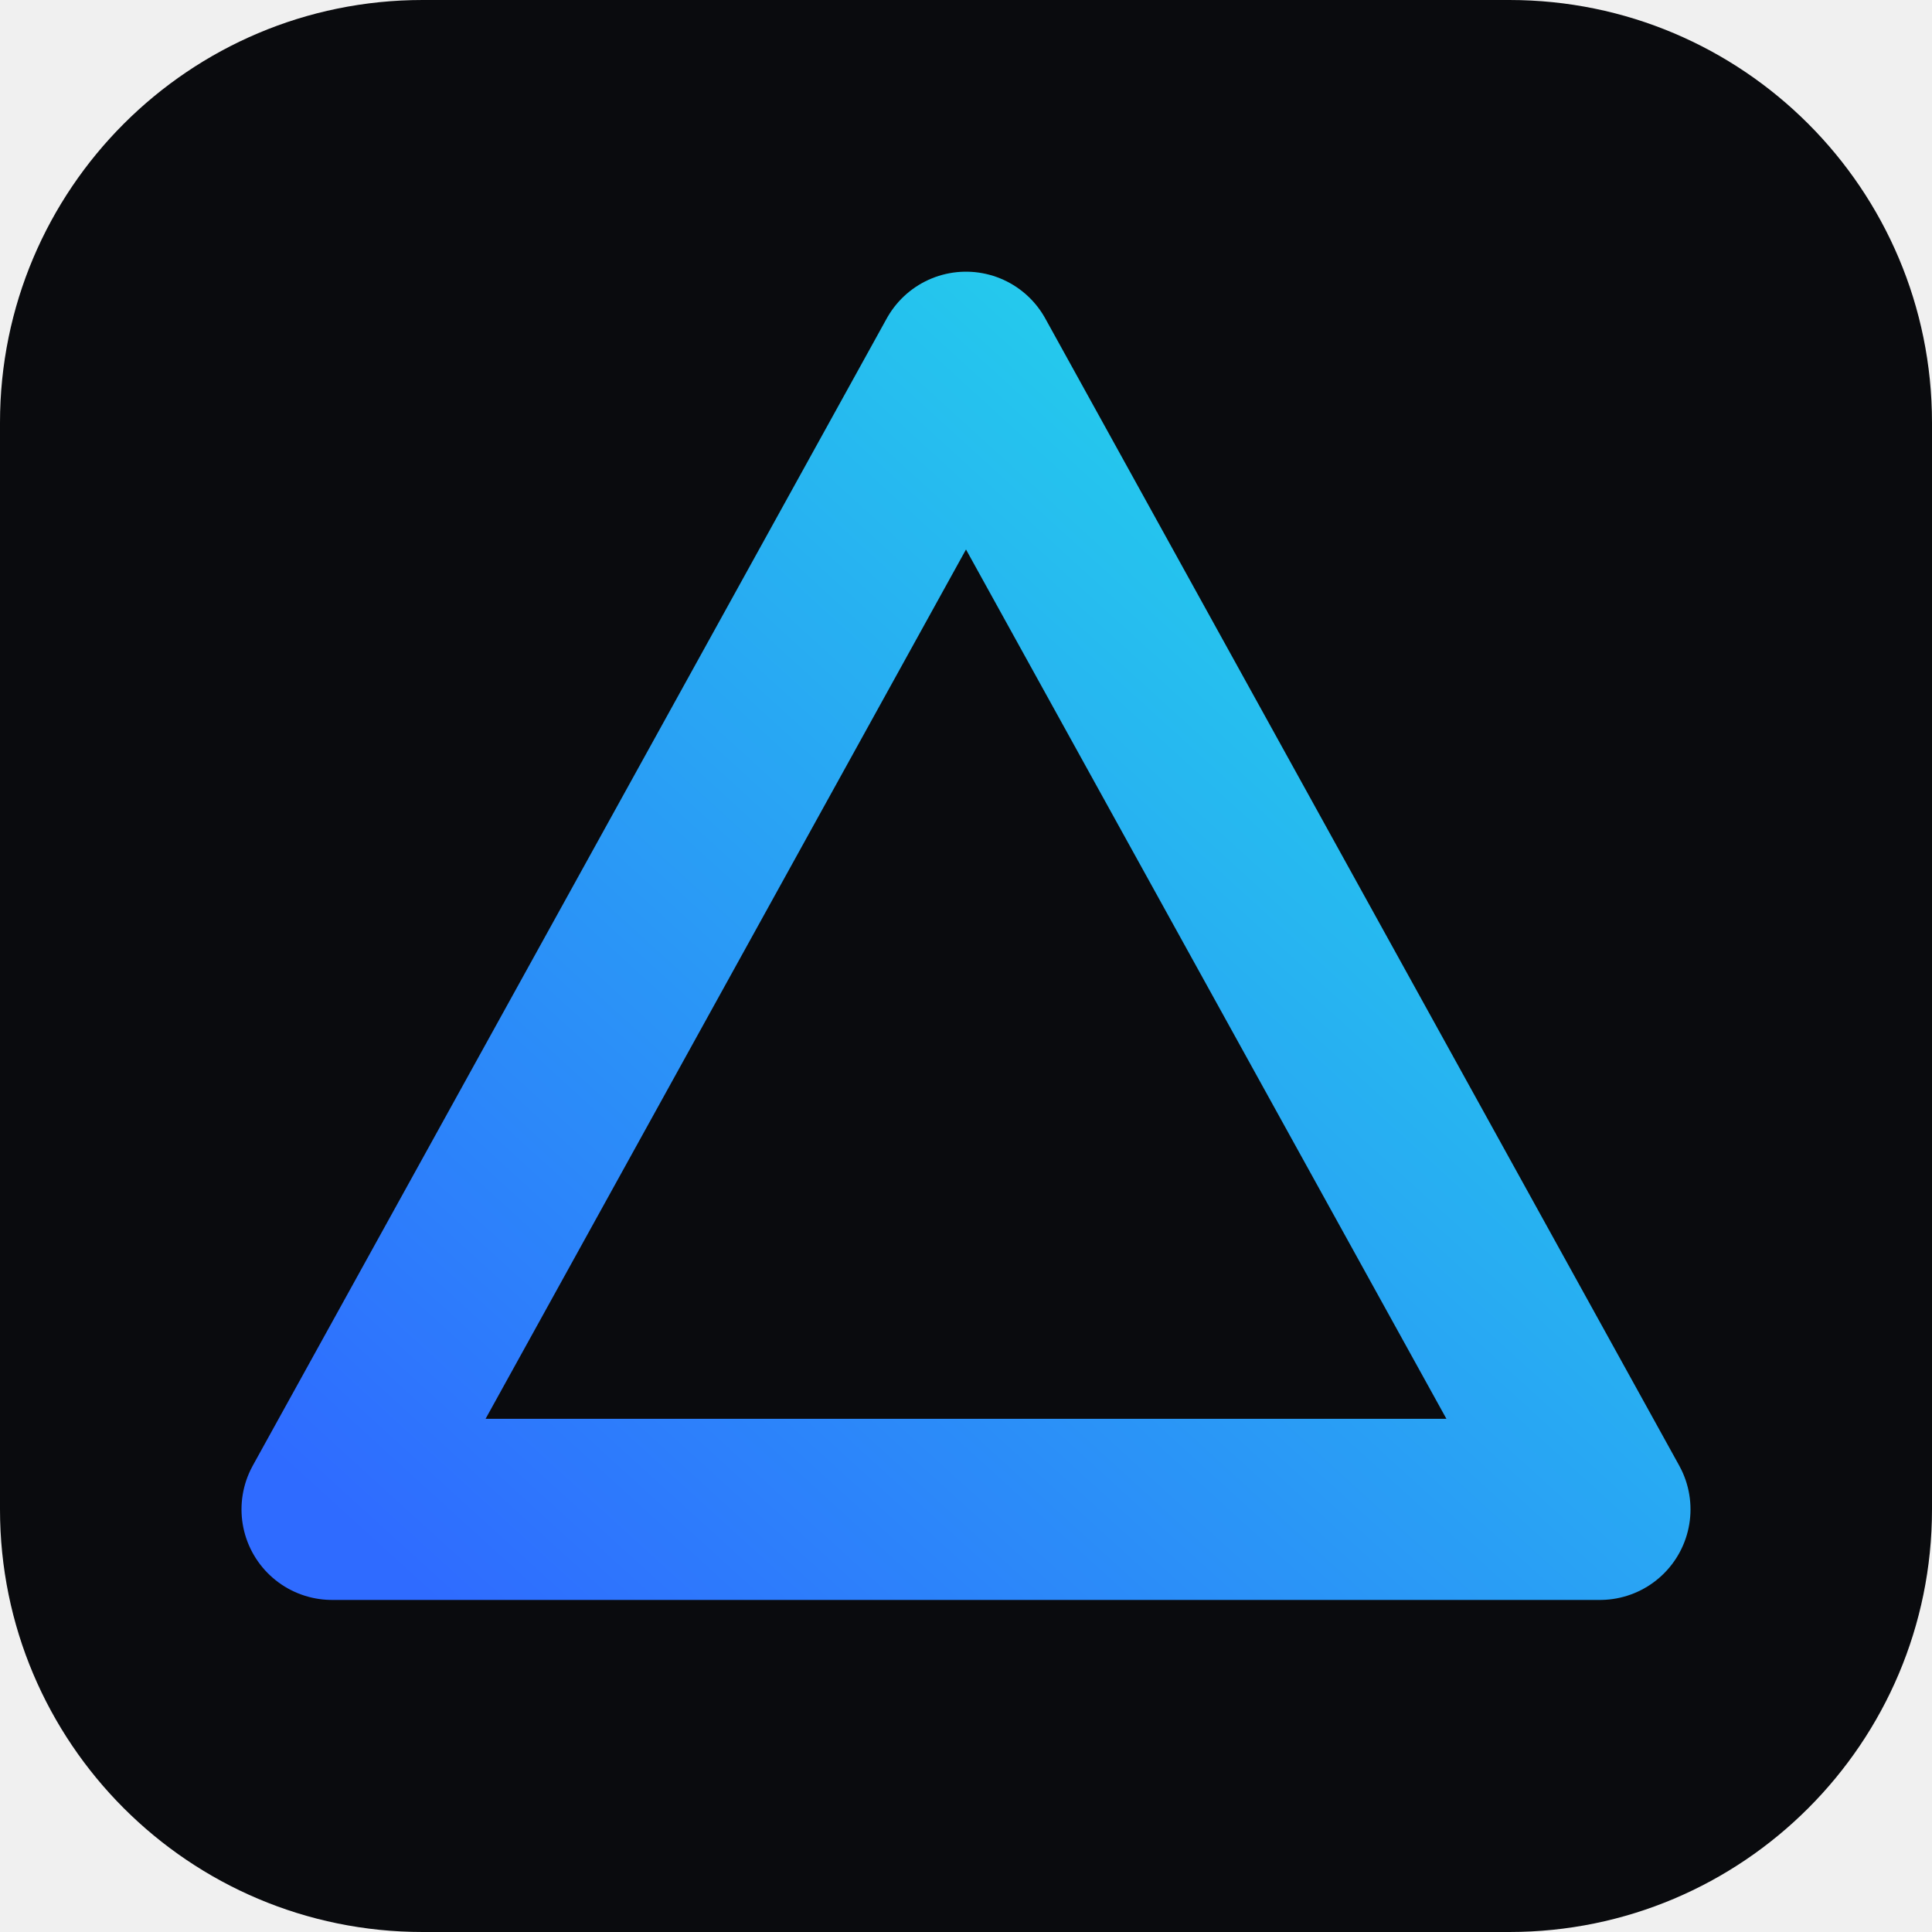
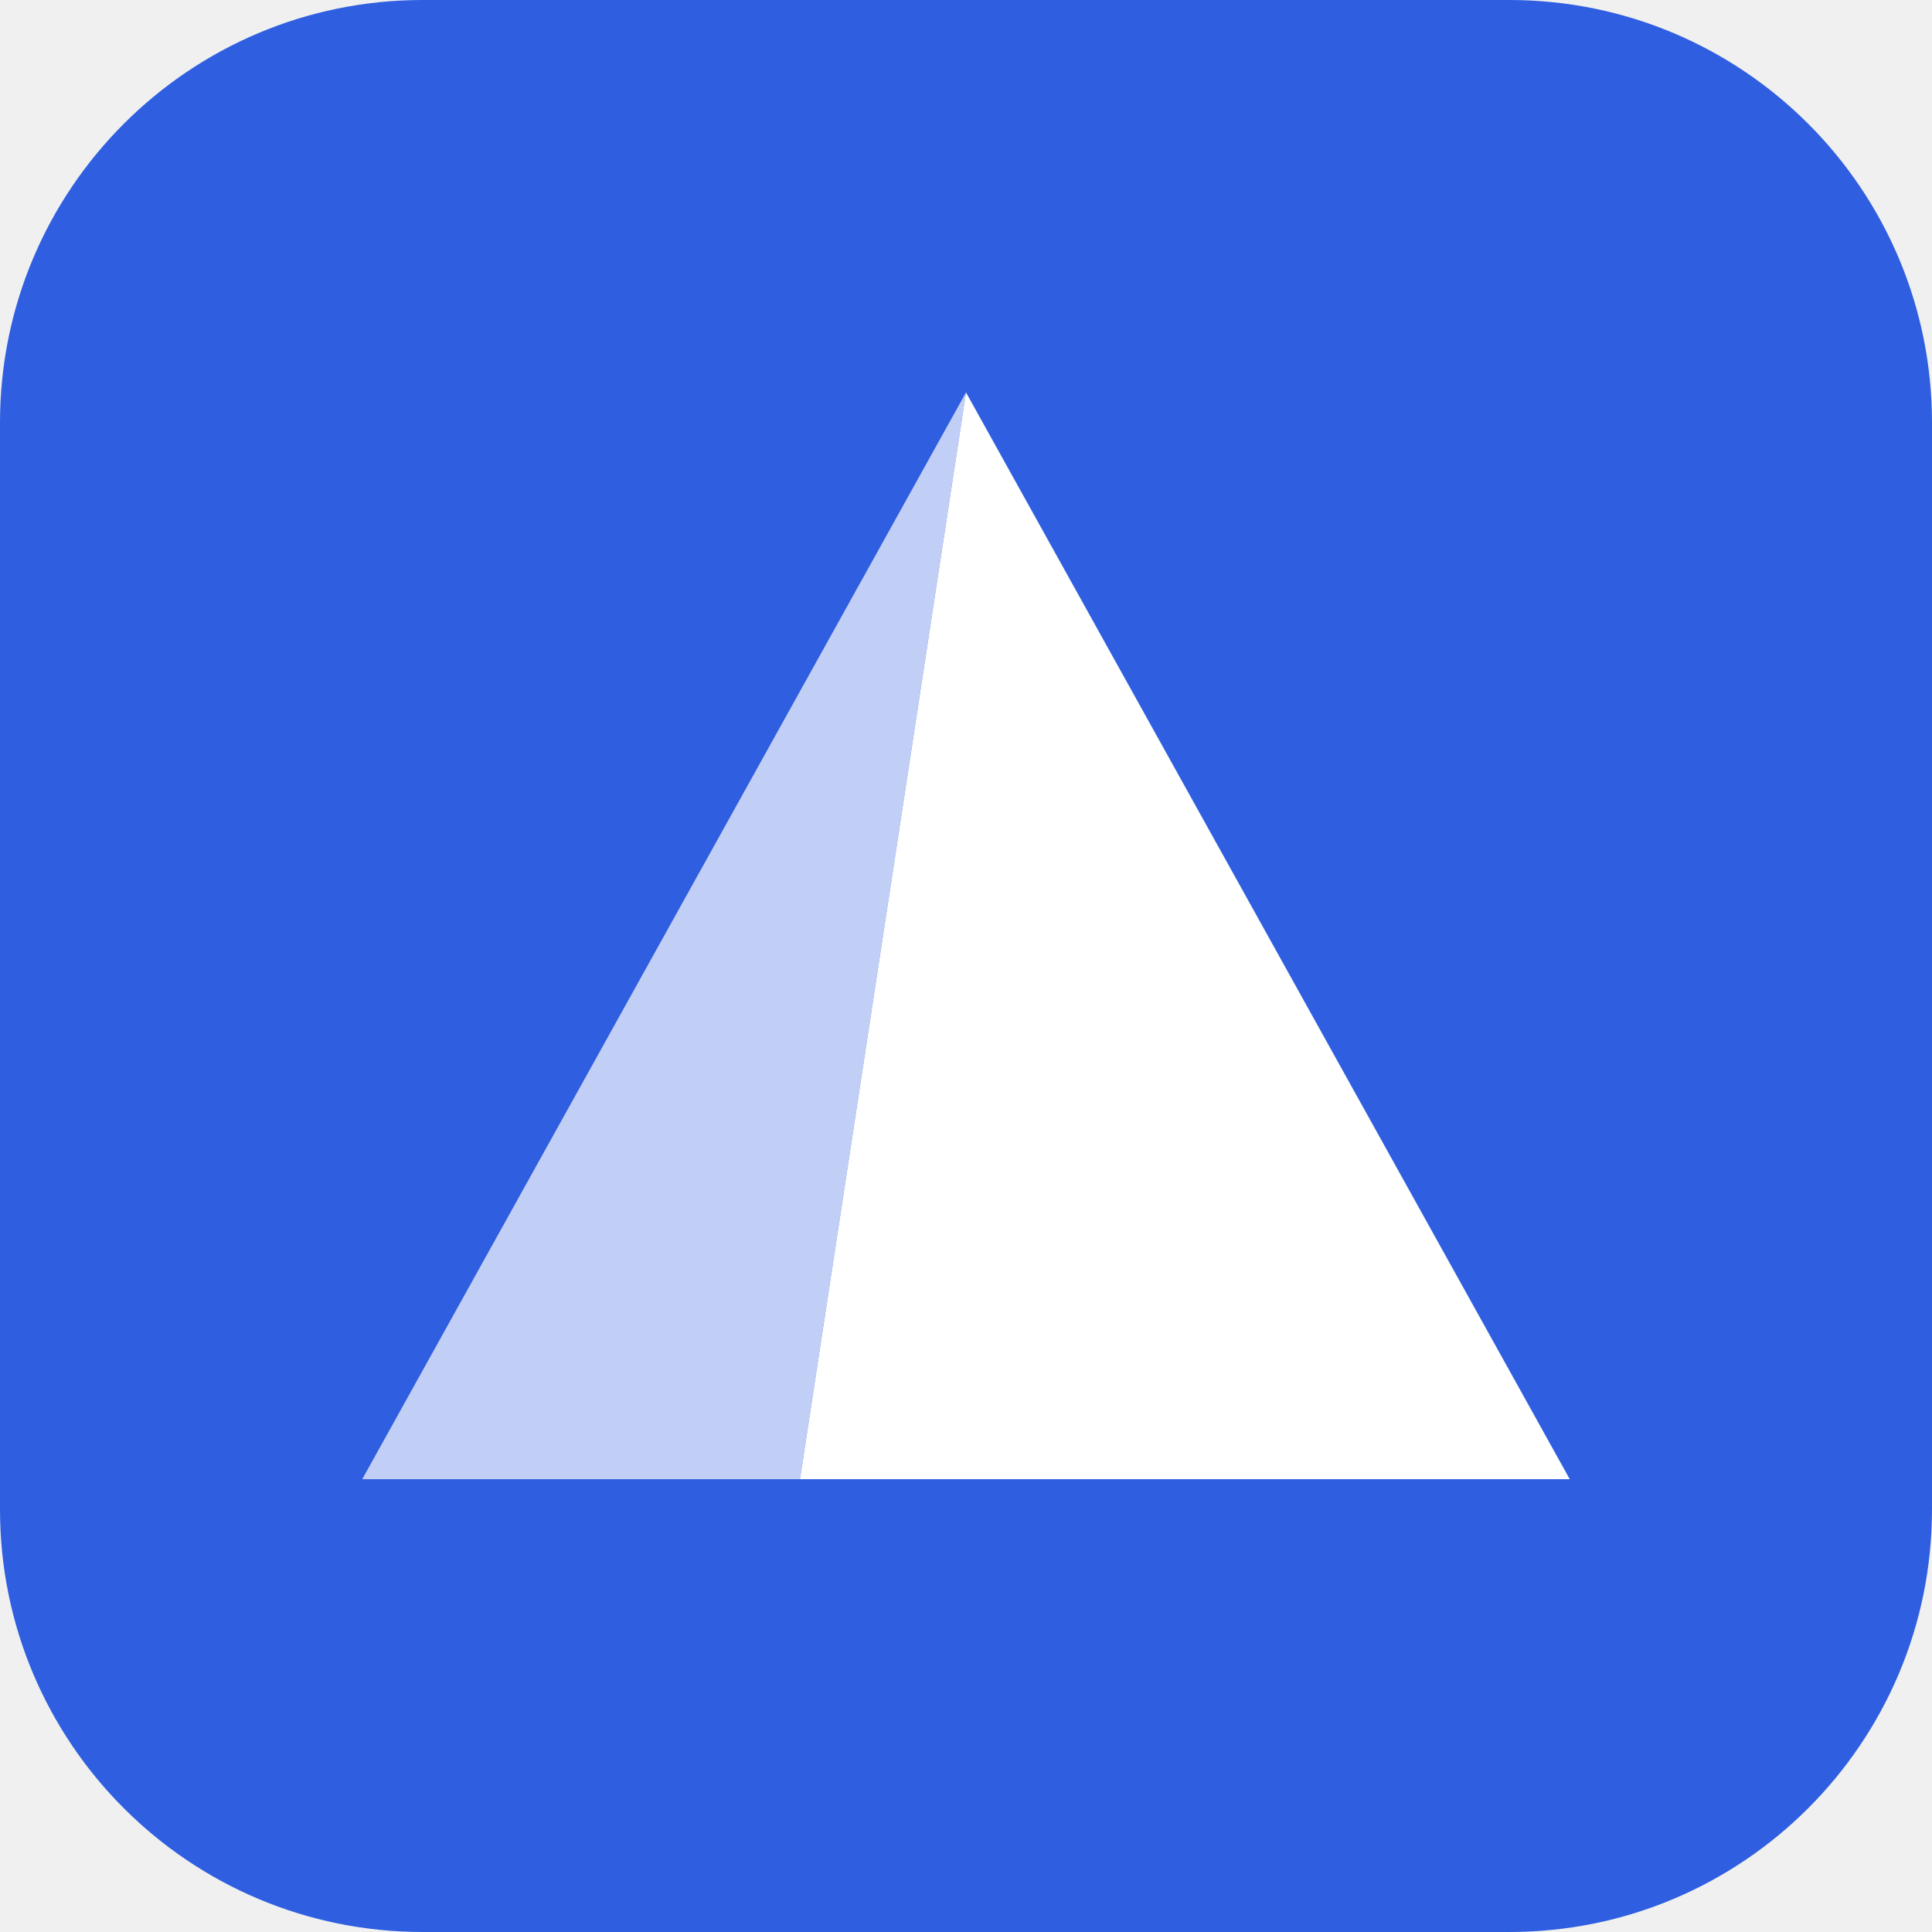
<svg xmlns="http://www.w3.org/2000/svg" viewBox="0 0 64 64">
-   <defs>
-     <linearGradient id="g" x1="0" y1="1" x2="1" y2="0">
-       <stop offset="0" stop-color="#2f6bff" />
-       <stop offset="1" stop-color="#22e0e8" />
-     </linearGradient>
-   </defs>
-   <rect width="64" height="64" rx="14" fill="#0a0b0e" />
-   <path d="M32 12 L53 50 H11 Z" fill="none" stroke="url(#g)" stroke-width="6" stroke-linejoin="round" />
+   <rect width="64" height="64" rx="14" fill="#2f5fe0" />
+   <path d="M32 13 26.5 49H12Z" fill="#fff" fill-opacity=".7" />
+   <path d="M32 13 52 49H26.5Z" fill="#fff" />
</svg>
